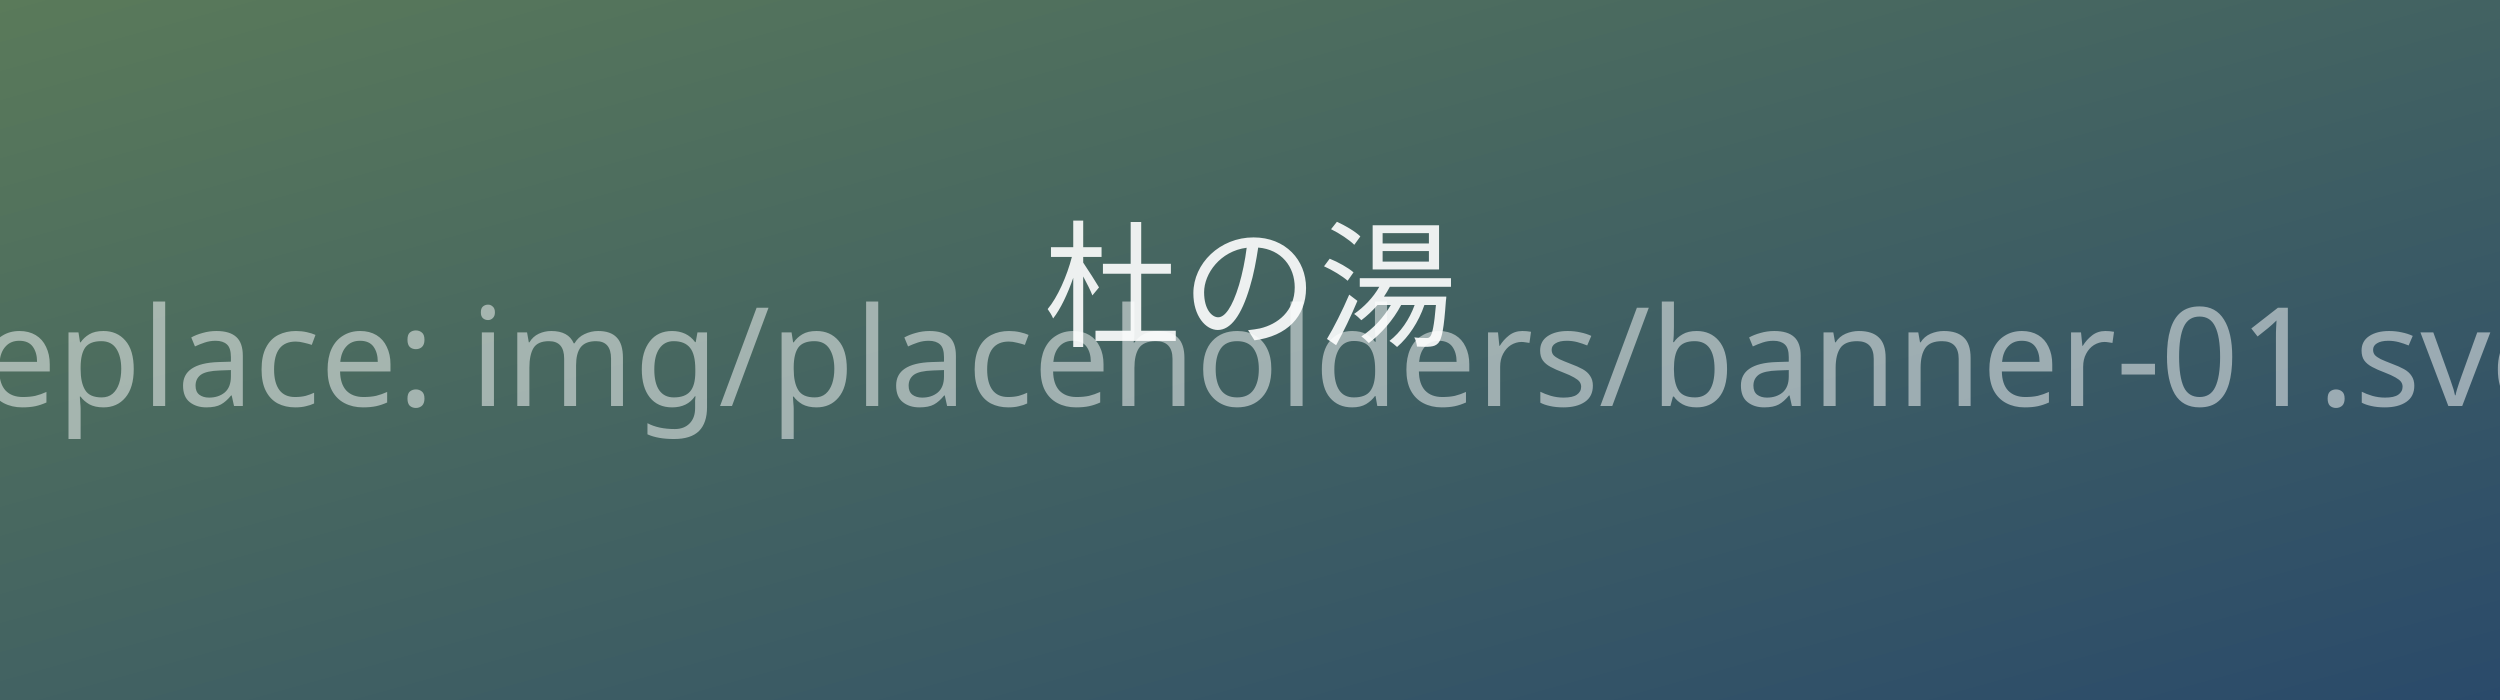
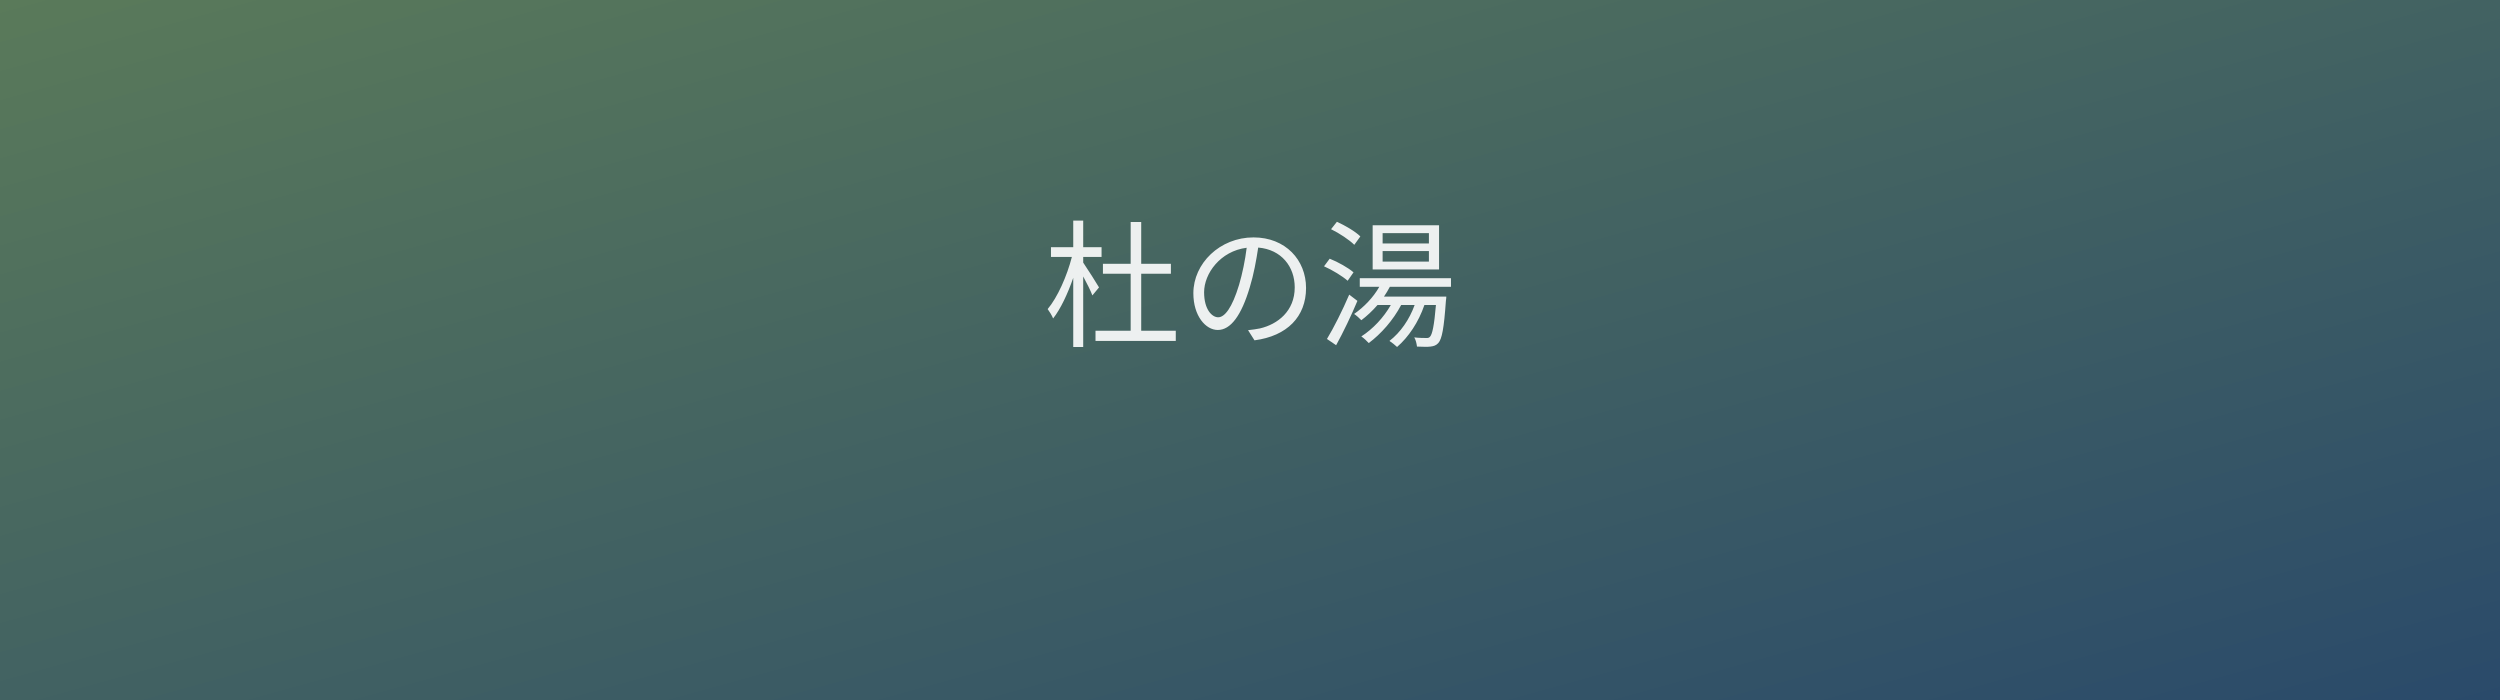
<svg xmlns="http://www.w3.org/2000/svg" width="200" height="56" viewBox="0 0 200 56">
  <defs>
    <linearGradient id="g" x1="0%" y1="0%" x2="100%" y2="100%">
      <stop offset="0%" style="stop-color:#5a7a5a" />
      <stop offset="100%" style="stop-color:#2a4a6a" />
    </linearGradient>
  </defs>
  <rect width="100%" height="100%" fill="url(#g)" />
  <text x="50%" y="48%" text-anchor="middle" fill="rgba(255,255,255,0.9)" font-family="sans-serif" font-size="11">杜の湯</text>
-   <text x="50%" y="58%" text-anchor="middle" fill="rgba(255,255,255,0.5)" font-family="sans-serif" font-size="11">replace: img/placeholders/banner-01.svg</text>
</svg>
